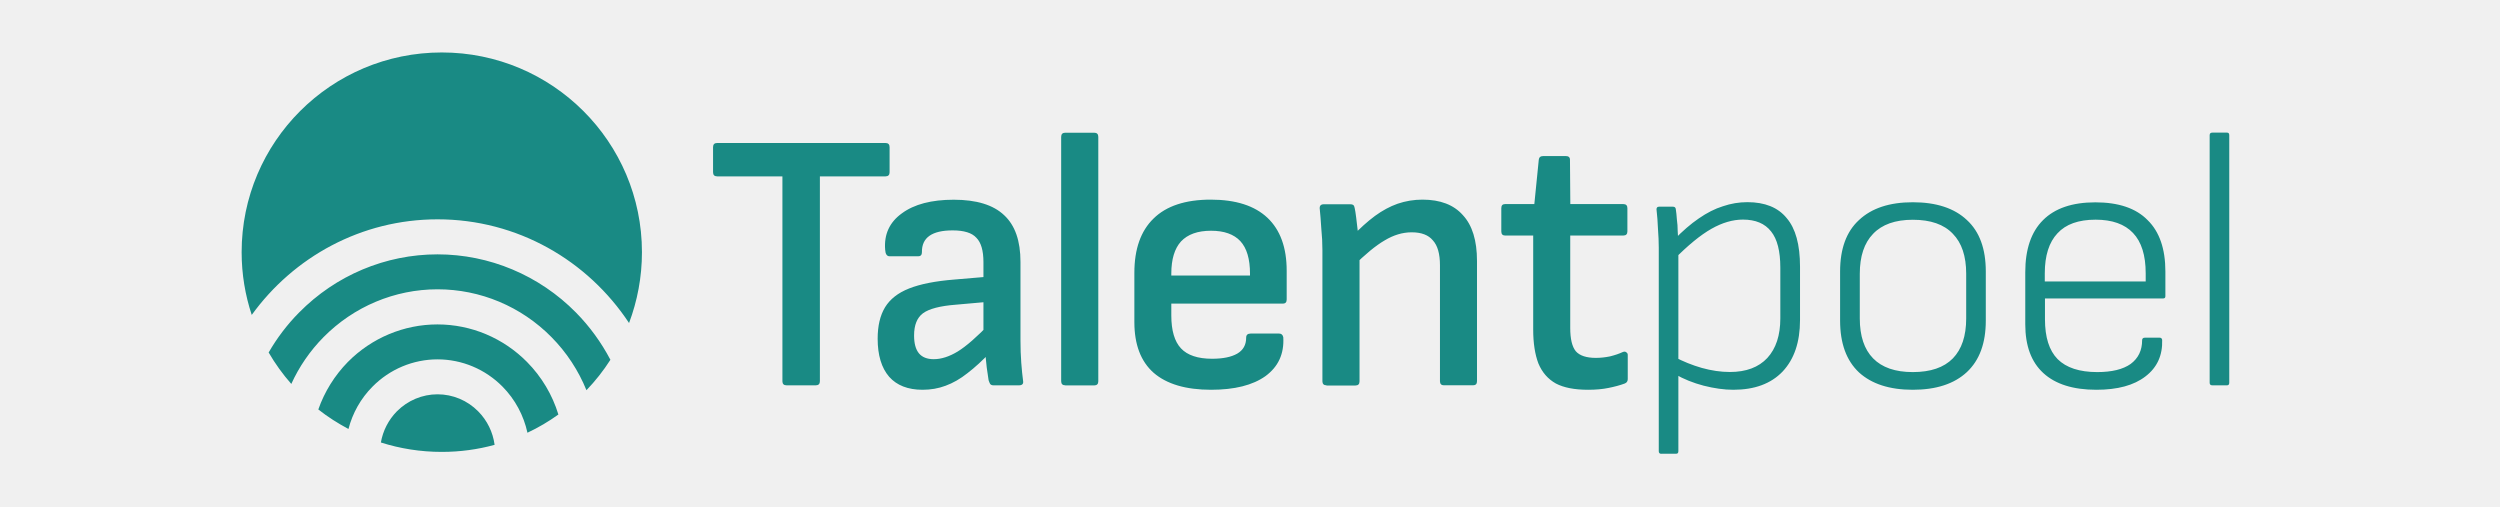
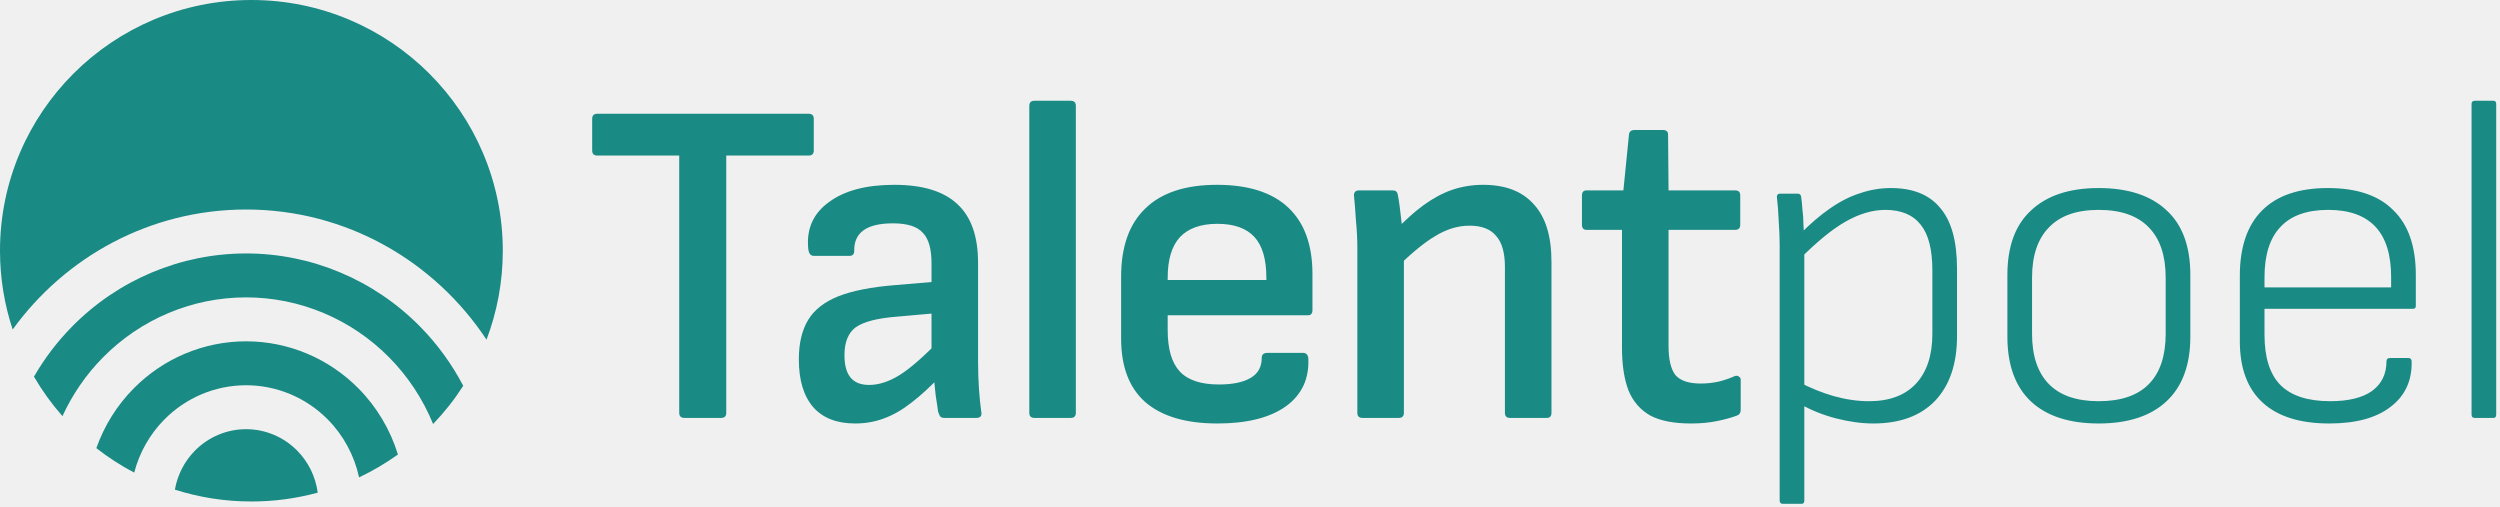
- <svg xmlns="http://www.w3.org/2000/svg" version="1.1" id="Layer_1" x="0px" y="0px" viewBox="0 0 2869 581" style="enable-background:new 0 0 2869 581;" xml:space="preserve">
-   <style type="text/css">
- 	.st0{fill:#198A84;}
- 	.st1{fill:#198A84;}
- </style>
-   <path class="st0" d="M902.6,442.2c-3.1,0-4.7-1.6-4.7-4.7V202.4h-74.9c-3.1,0-4.7-1.6-4.7-4.7v-28.9c0-3.1,1.6-4.7,4.7-4.7h193.2  c3.1,0,4.7,1.6,4.7,4.7v28.9c0,3.1-1.6,4.7-4.7,4.7h-75.3v235.1c0,3.1-1.6,4.7-4.7,4.7H902.6z M1140,442.2c-1.7,0-3-0.6-3.8-1.7  c-0.6-1.1-1.1-2.5-1.7-4.2c-0.3-2.5-1-7.4-2.1-14.4c-0.9-7.1-1.4-13.7-1.7-19.9l-2.1-16.6v-84.5c0-13.3-2.7-22.6-8.1-28  c-5.1-5.7-14.2-8.5-27.2-8.5c-23.8,0-35.6,8.3-35.3,25c0,3.1-1.4,4.7-4.3,4.7h-32.8c-3.1,0-4.8-2.5-5.1-7.6  c-1.4-17.5,5-31.4,19.1-41.6c14.2-10.5,34-15.7,59.6-15.7c26.1,0,45.4,5.9,57.9,17.8c12.5,11.6,18.7,29.4,18.7,53.5V390  c0,9.6,0.3,18.4,0.9,26.3c0.6,7.9,1.3,14.9,2.1,20.8c0.6,3.4-1,5.1-4.7,5.1H1140z M1058.7,447.3c-16.7,0-29.5-5-38.3-14.9  c-8.8-10.2-13.2-24.8-13.2-43.7c0-14.7,2.8-26.7,8.5-36.1c5.7-9.3,14.9-16.6,27.7-21.6c13-5.1,30.4-8.5,51.9-10.2l40-3.4l-0.4,28.9  l-38.3,3.4c-17.9,1.4-30.4,4.7-37.4,9.8c-6.8,5.1-10.2,13.6-10.2,25.5c0,9.1,1.8,15.8,5.5,20.4c3.7,4.5,9.4,6.8,17,6.8  c8.8,0,18-3,27.7-8.9c9.6-5.9,22.1-16.8,37.4-32.7l0.8,32.7c-9.6,10.2-18.7,18.5-27.2,25c-8.2,6.5-16.6,11.3-25.1,14.4  C1076.9,445.8,1068.1,447.3,1058.7,447.3z M1222.5,442.2c-3.1,0-4.7-1.6-4.7-4.7V157c0-3.1,1.6-4.7,4.7-4.7h33.2  c3.1,0,4.7,1.6,4.7,4.7v280.6c0,3.1-1.6,4.7-4.7,4.7H1222.5z M1389.8,447.3c-28.9,0-50.9-6.5-65.9-19.5  c-14.7-13-22.1-32.4-22.1-58.2v-56.5c0-27.4,7.4-48.2,22.1-62.4c14.7-14.4,36.6-21.6,65.5-21.6c28.7,0,50.3,6.9,65.1,20.8  c14.7,13.9,22.1,34.1,22.1,60.7v33.1c0,3.1-1.4,4.7-4.3,4.7h-128.1V362c0,17.3,3.7,29.9,11.1,37.8s19.3,11.9,35.7,11.9  c12.5,0,22.1-2,28.9-5.9c6.8-4,10.2-10,10.2-18.3c0-3.1,1.7-4.7,5.1-4.7h32.8c2.5,0,4.1,1.4,4.7,4.2c1.1,19-5.7,33.8-20.4,44.6  C1437.6,442.1,1416.8,447.3,1389.8,447.3z M1344.3,316.2h90.2v-2.1c0-17-3.7-29.4-11.1-37.4c-7.4-7.9-18.6-11.9-33.6-11.9  c-15.3,0-26.8,4.1-34.5,12.3c-7.4,8.2-11.1,20.5-11.1,36.9V316.2z M1657.2,442.2c-3.1,0-4.7-1.6-4.7-4.7V304.3  c0-13-2.7-22.5-8.1-28.4c-5.1-6.2-13.2-9.3-24.3-9.3c-10.5,0-20.8,3.1-31.1,9.3c-10.2,5.9-22.4,16-36.6,30.1l-0.9-34.4  c9.1-9.6,17.9-17.5,26.4-23.8c8.5-6.2,17.2-10.9,26-14c9.1-3.1,18.6-4.7,28.5-4.7c20.4,0,35.9,5.9,46.4,17.8  c10.8,11.6,16.2,29.1,16.2,52.6v137.9c0,3.1-1.4,4.7-4.3,4.7H1657.2z M1522.3,442.2c-3.1,0-4.7-1.6-4.7-4.7V286.9  c0-7.9-0.4-16.3-1.3-25c-0.6-9.1-1.1-16.3-1.7-21.6c-0.6-4,1-5.9,4.7-5.9h30.2c1.7,0,2.8,0.3,3.4,0.8c0.9,0.6,1.4,1.7,1.7,3.4  c0.6,2.5,1.1,6.1,1.7,10.6c0.6,4.5,1.1,9.3,1.7,14.4c0.6,5.1,0.9,9.5,0.9,13.2l1.3,13.6v147.3c0,3.1-1.6,4.7-4.7,4.7H1522.3z   M1822.5,447.3c-15.6,0-27.9-2.4-37-7.2c-9.1-5.1-15.7-12.7-20-22.9c-4-10.5-6-23.5-6-39V270.3h-32.3c-2.8,0-4.3-1.6-4.3-4.7v-26.7  c0-3.1,1.4-4.7,4.3-4.7h33.6l5.1-50.9c0.3-2.8,2-4.2,5.1-4.2h26c3.1,0,4.7,1.4,4.7,4.2l0.4,50.9h60.8c3.1,0,4.7,1.6,4.7,4.7v26.7  c0,3.1-1.6,4.7-4.7,4.7H1802v106.1c0,12.5,2.1,21.4,6.4,26.7c4.5,5.1,12.2,7.6,23,7.6c5.4,0,10.8-0.6,16.2-1.7  c5.7-1.4,10.6-3.1,14.9-5.1c1.7-0.6,3-0.4,3.8,0.4c1.1,0.6,1.7,1.6,1.7,3V435c0,2.5-1.1,4.2-3.4,5.1c-5.4,2-11.6,3.7-18.7,5.1  C1839.1,446.6,1831.3,447.3,1822.5,447.3z" />
-   <path class="st1" d="M1989.1,447.3c-10.5,0-21.8-1.6-34-4.7c-11.9-3.1-22.8-7.5-32.8-13.2l-0.9-19.9c10.2,5.4,20.7,9.6,31.5,12.7  c11.1,3.1,21.8,4.7,32.3,4.7c18.7,0,33-5.4,43-16.1c9.9-10.8,14.9-25.9,14.9-45.4v-58.2c0-19-3.5-32.8-10.6-41.6  c-7.1-9.1-17.9-13.6-32.3-13.6c-11.6,0-23.7,3.5-36.2,10.6c-12.5,7.1-26.8,18.8-43,35.2v-22.5c9.9-10.2,19.4-18.4,28.5-24.6  c9.4-6.5,18.6-11.2,27.7-14c9.1-3.1,18.4-4.7,28.1-4.7c20.1,0,35.2,6.1,45.1,18.3c10.2,11.9,15.3,30.4,15.3,55.6v61.5  c0,25.2-6.7,44.9-20,59C2032.3,440.4,2013.5,447.3,1989.1,447.3z M1906.6,520.8c-2,0-3-1-3-3V284.3c0-6.5-0.3-13.7-0.9-21.6  c-0.3-7.9-0.9-15.4-1.7-22.5c0-2,1-3,3-3h15.7c2,0,3.1,0.8,3.4,2.5c0.6,3.7,1,7.8,1.3,12.3c0.6,4.2,0.9,8.5,0.9,12.7  c0.3,4,0.4,7.5,0.4,10.6l0.4,12.3v230.1c0,2-0.8,3-2.5,3H1906.6z M2195.1,447.3c-26.7,0-47.2-6.7-61.7-19.9  c-14.5-13.6-21.7-33.4-21.7-59.4v-56.5c0-26,7.2-45.7,21.7-59c14.5-13.6,35-20.4,61.7-20.4c26.9,0,47.7,6.8,62.1,20.4  c14.5,13.3,21.7,33,21.7,59V368c0,25.8-7.2,45.4-21.7,59C2242.7,440.5,2222,447.3,2195.1,447.3z M2195.1,427  c20.4,0,35.7-5.2,46-15.7c10.2-10.5,15.3-25.8,15.3-45.8v-51.4c0-20.1-5.1-35.4-15.3-45.8c-10.2-10.8-25.5-16.1-46-16.1  c-20.1,0-35.3,5.4-45.5,16.1c-10.2,10.5-15.3,25.8-15.3,45.8v51.4c0,20.1,5.1,35.4,15.3,45.8C2159.8,421.7,2174.9,427,2195.1,427z   M2405.8,447.3c-26.7,0-46.9-6.4-60.8-19.1c-13.9-12.7-20.8-31.4-20.8-56v-59.8c0-26.3,6.8-46.3,20.4-59.8  c13.6-13.6,33.6-20.4,60-20.4c26.7,0,46.7,6.8,60,20.4c13.6,13.3,20.4,33,20.4,59v28.4c0,1.7-0.9,2.5-2.5,2.5h-135.7v23.8  c0,20.7,4.8,35.9,14.5,45.8c9.9,9.9,25.1,14.9,45.5,14.9c16.7,0,29.5-3.1,38.3-9.3c8.8-6.5,13.2-15.6,13.2-27.2c0-2,1.1-3,3.4-3  h16.6c1.7,0,2.7,0.8,3,2.5c0.6,17.8-5.8,31.8-19.2,42C2448.9,442.2,2430.2,447.3,2405.8,447.3z M2346.7,323h115.7v-9.3  c0-20.7-4.8-36.1-14.5-46.3c-9.6-10.2-24-15.3-43-15.3c-19.6,0-34.2,5.2-43.8,15.7c-9.6,10.2-14.5,25.5-14.5,45.8V323z   M2538.8,442.2c-2,0-3-1-3-3v-284c0-2,1-3,3-3h17c1.7,0,2.5,1,2.5,3v284c0,2-0.9,3-2.5,3H2538.8z" />
-   <path class="st1" d="M736.7,289.4c0-126.6-102.9-229.2-229.7-229.2c-126.9,0-229.7,102.6-229.7,229.2c0,25.2,4.1,49.4,11.6,72  c48.1-66.5,125.7-109.7,213.3-109.7c91.6,0,172.3,47.2,219.7,119C731.4,345.4,736.7,318.1,736.7,289.4z M308.3,404.5  c7.5,12.9,16.2,25,26,36.1c9-19.8,21.5-38,37-53.7c34.7-35.1,81.7-54.9,130.8-54.9s96.1,19.7,130.8,54.9  c17.4,17.6,30.9,38.3,40.1,60.9c10.3-10.7,19.5-22.4,27.5-34.9c-10.4-19.8-23.7-38.2-39.6-54.3c-42.1-42.7-99.3-66.7-158.8-66.7  c-59.6,0-116.7,24-158.8,66.7C329.6,372.4,317.9,387.9,308.3,404.5z M365.3,469.9c10.8,8.5,22.4,15.9,34.6,22.4  c4.7-18.2,14.1-35,27.5-48.5c19.8-20.1,46.7-31.4,74.7-31.4c28,0,54.9,11.3,74.7,31.4c14.4,14.6,24.2,33,28.5,52.8  c12.5-5.9,24.4-12.9,35.5-20.9c-6.9-22.6-19.2-43.3-36-60.3c-27.3-27.6-64.2-43.1-102.8-43.1c-38.5,0-75.5,15.5-102.8,43.1  C384,430.9,372.4,449.6,365.3,469.9z M437.1,507.8c22,7,45.5,10.8,69.9,10.8c21,0,41.3-2.8,60.6-8.1c-1.9-14.5-8.5-28-18.8-38.4  c-12.4-12.6-29.2-19.6-46.7-19.6c-17.5,0-34.3,7.1-46.7,19.6C445.8,481.9,439.4,494.4,437.1,507.8z" />
+ <svg xmlns="http://www.w3.org/2000/svg" width="163" height="33" viewBox="0 0 163 33" fill="none">
+   <g clip-path="url(#clip0_1043_364)">
+     <path d="M44.62 27.248C44.397 27.248 44.286 27.137 44.286 26.915V10.142H38.944C38.721 10.142 38.61 10.031 38.61 9.809V7.75C38.61 7.528 38.721 7.417 38.944 7.417H52.724C52.947 7.417 53.058 7.528 53.058 7.75V9.809C53.058 10.031 52.947 10.142 52.724 10.142H47.352V26.915C47.352 27.137 47.24 27.248 47.018 27.248H44.62ZM61.555 27.248C61.433 27.248 61.342 27.207 61.281 27.127C61.241 27.046 61.201 26.945 61.16 26.824C61.14 26.642 61.089 26.299 61.008 25.794C60.947 25.29 60.907 24.816 60.887 24.372L60.735 23.191V17.166C60.735 16.217 60.543 15.551 60.158 15.168C59.794 14.764 59.147 14.562 58.216 14.562C56.516 14.562 55.676 15.158 55.696 16.349C55.696 16.571 55.595 16.682 55.393 16.682H53.056C52.833 16.682 52.712 16.5 52.691 16.137C52.59 14.885 53.046 13.896 54.057 13.17C55.069 12.423 56.486 12.05 58.307 12.05C60.169 12.05 61.544 12.473 62.435 13.321C63.325 14.149 63.77 15.42 63.77 17.136V23.524C63.77 24.21 63.791 24.836 63.831 25.401C63.872 25.966 63.922 26.461 63.983 26.884C64.024 27.127 63.912 27.248 63.649 27.248H61.555ZM55.757 27.611C54.563 27.611 53.653 27.258 53.025 26.551C52.398 25.825 52.084 24.785 52.084 23.433C52.084 22.384 52.287 21.526 52.691 20.86C53.096 20.194 53.754 19.679 54.664 19.316C55.595 18.952 56.83 18.71 58.367 18.589L61.221 18.347L61.191 20.405L58.459 20.648C57.184 20.749 56.293 20.981 55.787 21.344C55.302 21.707 55.059 22.313 55.059 23.161C55.059 23.806 55.191 24.291 55.453 24.614C55.717 24.937 56.121 25.098 56.668 25.098C57.295 25.098 57.953 24.886 58.641 24.462C59.329 24.038 60.219 23.262 61.312 22.131L61.372 24.462C60.685 25.189 60.037 25.784 59.43 26.249C58.843 26.713 58.246 27.056 57.639 27.278C57.052 27.5 56.425 27.611 55.757 27.611ZM67.444 27.248C67.221 27.248 67.111 27.137 67.111 26.915V6.903C67.111 6.681 67.221 6.57 67.444 6.57H69.812C70.034 6.57 70.145 6.681 70.145 6.903V26.915C70.145 27.137 70.034 27.248 69.812 27.248H67.444ZM79.38 27.611C77.316 27.611 75.748 27.147 74.675 26.218C73.623 25.29 73.097 23.907 73.097 22.071V18.044C73.097 16.086 73.623 14.603 74.675 13.594C75.728 12.564 77.286 12.05 79.35 12.05C81.394 12.05 82.942 12.544 83.994 13.533C85.046 14.522 85.572 15.965 85.572 17.862V20.224C85.572 20.446 85.471 20.557 85.269 20.557H76.133V21.526C76.133 22.757 76.396 23.655 76.922 24.22C77.448 24.785 78.298 25.068 79.471 25.068C80.362 25.068 81.05 24.927 81.535 24.644C82.021 24.361 82.264 23.927 82.264 23.342C82.264 23.12 82.385 23.009 82.628 23.009H84.966C85.147 23.009 85.259 23.11 85.299 23.312C85.38 24.664 84.894 25.724 83.842 26.491C82.79 27.238 81.303 27.611 79.38 27.611ZM76.133 18.256H82.567V18.105C82.567 16.894 82.304 16.006 81.778 15.44C81.252 14.875 80.453 14.593 79.38 14.593C78.287 14.593 77.468 14.885 76.922 15.471C76.396 16.056 76.133 16.934 76.133 18.105V18.256ZM98.455 27.248C98.232 27.248 98.121 27.137 98.121 26.915V17.408C98.121 16.48 97.929 15.804 97.545 15.38C97.181 14.936 96.603 14.714 95.814 14.714C95.065 14.714 94.327 14.936 93.598 15.38C92.87 15.804 92 16.52 90.988 17.529L90.928 15.077C91.575 14.391 92.203 13.826 92.809 13.382C93.417 12.938 94.034 12.605 94.661 12.383C95.308 12.161 95.986 12.05 96.695 12.05C98.151 12.05 99.254 12.473 100.003 13.321C100.772 14.149 101.156 15.4 101.156 17.075V26.915C101.156 27.137 101.055 27.248 100.853 27.248H98.455ZM88.833 27.248C88.61 27.248 88.499 27.137 88.499 26.915V16.167C88.499 15.602 88.469 15.006 88.408 14.381C88.368 13.735 88.327 13.22 88.287 12.837C88.246 12.554 88.357 12.413 88.62 12.413H90.776C90.897 12.413 90.978 12.433 91.019 12.473C91.079 12.514 91.12 12.595 91.14 12.716C91.18 12.897 91.221 13.149 91.261 13.473C91.301 13.795 91.342 14.139 91.383 14.502C91.423 14.865 91.444 15.178 91.444 15.44L91.534 16.409V26.915C91.534 27.137 91.423 27.248 91.201 27.248H88.833ZM110.246 27.611C109.133 27.611 108.253 27.439 107.605 27.096C106.958 26.733 106.482 26.188 106.179 25.462C105.895 24.715 105.754 23.786 105.754 22.676V14.986H103.447C103.244 14.986 103.143 14.875 103.143 14.653V12.746C103.143 12.524 103.244 12.413 103.447 12.413H105.845L106.209 8.78C106.229 8.578 106.351 8.477 106.573 8.477H108.425C108.647 8.477 108.759 8.578 108.759 8.78L108.789 12.413H113.129C113.352 12.413 113.464 12.524 113.464 12.746V14.653C113.464 14.875 113.352 14.986 113.129 14.986H108.789V22.555C108.789 23.443 108.941 24.079 109.244 24.462C109.568 24.826 110.115 25.007 110.884 25.007C111.268 25.007 111.652 24.967 112.037 24.886C112.441 24.785 112.796 24.664 113.099 24.523C113.221 24.483 113.312 24.493 113.373 24.553C113.454 24.594 113.494 24.664 113.494 24.765V26.733C113.494 26.915 113.413 27.036 113.251 27.096C112.866 27.238 112.422 27.359 111.915 27.46C111.43 27.561 110.873 27.611 110.246 27.611Z" fill="#198A84" />
+     <path d="M122.135 27.611C121.386 27.611 120.577 27.5 119.706 27.278C118.856 27.056 118.078 26.743 117.37 26.34L117.309 24.916C118.037 25.3 118.786 25.603 119.555 25.825C120.344 26.047 121.113 26.158 121.862 26.158C123.197 26.158 124.219 25.774 124.928 25.007C125.636 24.24 125.99 23.161 125.99 21.768V17.62C125.99 16.268 125.737 15.279 125.231 14.653C124.725 14.007 123.956 13.684 122.924 13.684C122.094 13.684 121.234 13.937 120.344 14.441C119.454 14.946 118.431 15.784 117.278 16.954V15.35C117.987 14.623 118.664 14.038 119.312 13.594C119.98 13.129 120.638 12.796 121.285 12.595C121.932 12.373 122.601 12.261 123.289 12.261C124.725 12.261 125.797 12.695 126.506 13.563C127.234 14.411 127.598 15.733 127.598 17.529V21.919C127.598 23.716 127.123 25.118 126.172 26.128C125.221 27.116 123.875 27.611 122.135 27.611ZM116.246 32.849C116.104 32.849 116.034 32.778 116.034 32.637V15.985C116.034 15.521 116.013 15.006 115.973 14.441C115.953 13.876 115.912 13.341 115.852 12.837C115.852 12.695 115.923 12.625 116.064 12.625H117.187C117.329 12.625 117.41 12.685 117.43 12.806C117.47 13.069 117.501 13.361 117.521 13.684C117.562 13.987 117.582 14.29 117.582 14.593C117.602 14.875 117.612 15.127 117.612 15.35L117.642 16.227V32.637C117.642 32.778 117.582 32.849 117.461 32.849H116.246ZM136.831 27.611C134.929 27.611 133.462 27.137 132.43 26.188C131.398 25.219 130.882 23.806 130.882 21.95V17.923C130.882 16.066 131.398 14.663 132.43 13.715C133.462 12.746 134.929 12.261 136.831 12.261C138.753 12.261 140.231 12.746 141.263 13.715C142.295 14.663 142.81 16.066 142.81 17.923V21.95C142.81 23.786 142.295 25.189 141.263 26.158C140.231 27.127 138.753 27.611 136.831 27.611ZM136.831 26.158C138.288 26.158 139.381 25.784 140.11 25.038C140.838 24.291 141.202 23.201 141.202 21.768V18.105C141.202 16.672 140.838 15.582 140.11 14.835C139.381 14.068 138.288 13.684 136.831 13.684C135.394 13.684 134.312 14.068 133.583 14.835C132.855 15.582 132.49 16.672 132.49 18.105V21.768C132.49 23.201 132.855 24.291 133.583 25.038C134.312 25.784 135.394 26.158 136.831 26.158ZM151.865 27.611C149.963 27.611 148.516 27.157 147.524 26.249C146.533 25.34 146.037 24.008 146.037 22.252V17.983C146.037 16.107 146.523 14.684 147.494 13.715C148.465 12.746 149.892 12.261 151.774 12.261C153.676 12.261 155.103 12.746 156.054 13.715C157.025 14.663 157.511 16.066 157.511 17.923V19.951C157.511 20.073 157.45 20.133 157.329 20.133H147.646V21.828C147.646 23.302 147.99 24.392 148.678 25.098C149.386 25.805 150.468 26.158 151.926 26.158C153.12 26.158 154.03 25.936 154.657 25.492C155.285 25.027 155.599 24.382 155.599 23.554C155.599 23.413 155.679 23.342 155.841 23.342H157.025C157.146 23.342 157.217 23.403 157.238 23.524C157.278 24.795 156.823 25.794 155.872 26.521C154.941 27.248 153.606 27.611 151.865 27.611ZM147.646 18.74H155.902V18.074C155.902 16.601 155.558 15.501 154.87 14.774C154.182 14.048 153.16 13.684 151.804 13.684C150.408 13.684 149.366 14.058 148.678 14.805C147.99 15.531 147.646 16.621 147.646 18.074V18.74ZM161.357 27.248C161.216 27.248 161.145 27.177 161.145 27.036V6.782C161.145 6.64 161.216 6.57 161.357 6.57H162.572C162.693 6.57 162.753 6.64 162.753 6.782V27.036C162.753 27.177 162.693 27.248 162.572 27.248H161.357Z" fill="#198A84" />
+     <path d="M32.782 16.349C32.782 7.32 25.444 0 16.391 0C7.339 0 0 7.32 0 16.349C0 18.143 0.291 19.869 0.826 21.484C4.256 16.741 9.795 13.66 16.044 13.66C22.58 13.66 28.338 17.029 31.721 22.145C32.406 20.343 32.782 18.39 32.782 16.349ZM2.214 24.558C2.75 25.476 3.373 26.338 4.072 27.132C4.718 25.723 5.607 24.424 6.712 23.305C9.187 20.798 12.544 19.389 16.044 19.389C19.544 19.389 22.901 20.798 25.376 23.305C26.615 24.559 27.582 26.038 28.239 27.646C28.971 26.882 29.63 26.048 30.203 25.155C29.463 23.74 28.514 22.432 27.376 21.279C24.371 18.235 20.295 16.525 16.044 16.525C11.794 16.525 7.718 18.235 4.712 21.279C3.736 22.268 2.899 23.371 2.214 24.558ZM6.281 29.218C7.052 29.821 7.878 30.355 8.751 30.815C9.087 29.517 9.759 28.321 10.712 27.356C12.126 25.923 14.044 25.118 16.044 25.118C18.044 25.118 19.963 25.923 21.377 27.356C22.405 28.397 23.105 29.708 23.412 31.125C24.303 30.703 25.15 30.203 25.945 29.634C25.45 28.024 24.575 26.544 23.377 25.33C21.432 23.36 18.794 22.254 16.044 22.254C13.294 22.254 10.657 23.36 8.712 25.33C7.617 26.439 6.793 27.77 6.281 29.218ZM11.403 31.925C12.976 32.426 14.652 32.697 16.391 32.697C17.888 32.697 19.338 32.496 20.716 32.121C20.579 31.09 20.112 30.125 19.377 29.381C18.493 28.486 17.294 27.983 16.044 27.983C14.794 27.983 13.595 28.486 12.711 29.381C12.023 30.078 11.57 30.968 11.403 31.925Z" fill="#198A84" />
+   </g>
+   <defs>
+     <clipPath id="clip0_1043_364">
+       <rect width="163" height="33" fill="white" />
+     </clipPath>
+   </defs>
</svg>
